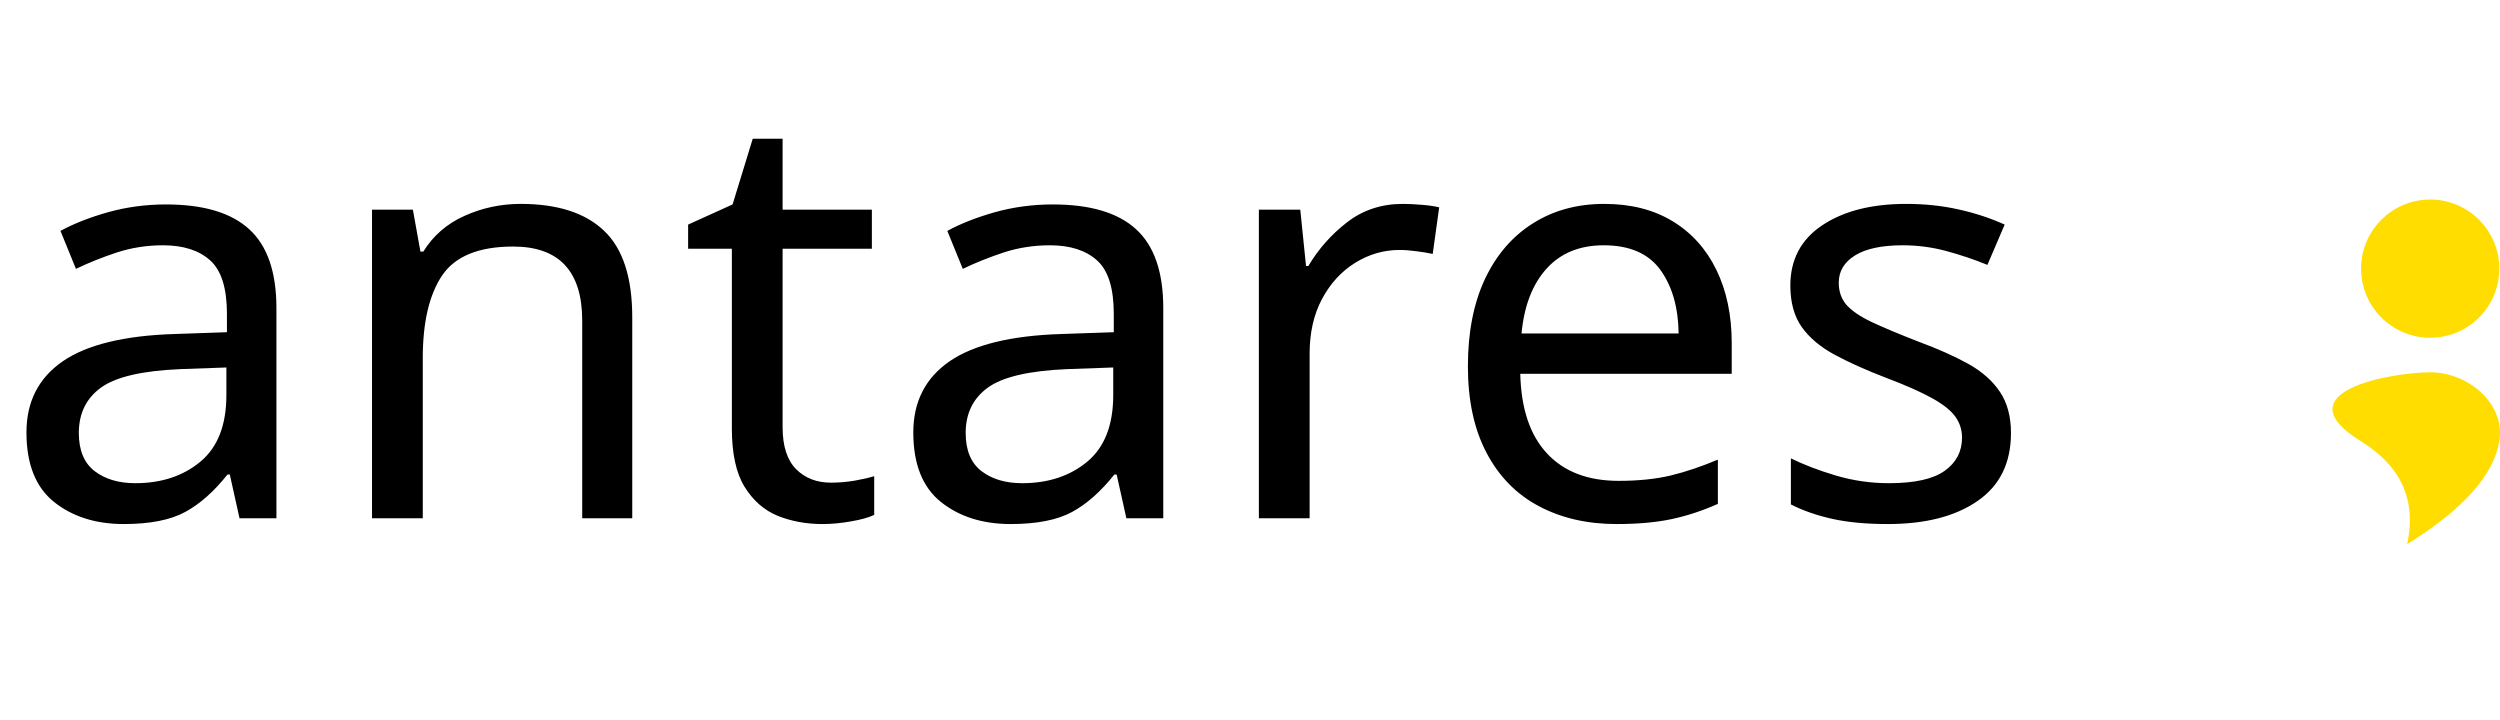
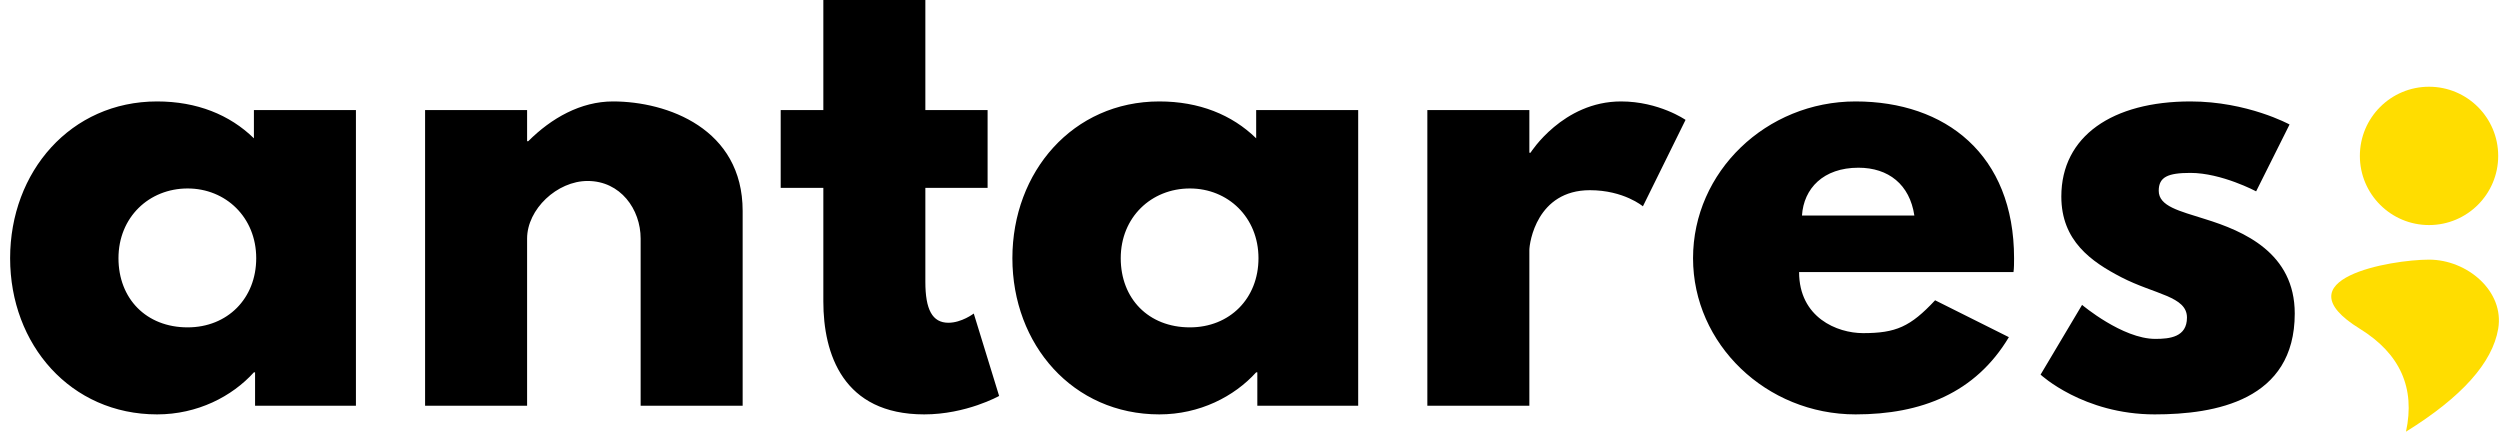
- <svg xmlns="http://www.w3.org/2000/svg" style="isolation:isolate" viewBox="0 0 736.27 212" width="736.27" height="212">
-   <defs>
-     <clipPath id="_clipPath_nUL2ZRKaW0HCfTF6AbA3RSGwjZDAulxX">
-       <rect width="736.27" height="212" />
-     </clipPath>
-   </defs>
-   <g clip-path="url(#_clipPath_nUL2ZRKaW0HCfTF6AbA3RSGwjZDAulxX)">
-     <rect width="736.27" height="212" style="fill:rgb(250,250,250)" fill-opacity="0" />
+ <svg xmlns="http://www.w3.org/2000/svg" style="isolation:isolate" viewBox="0 0 1080 186.49" width="1080" height="186.49">
+   <g>
+     <path d=" M 4.372 111.543 C 4.372 148.89 30.514 179.017 67.862 179.017 C 85.29 179.017 100.229 171.299 109.69 160.841 L 110.188 160.841 L 110.188 175.282 L 153.76 175.282 L 153.76 47.555 L 109.69 47.555 L 109.69 59.755 C 99.233 49.547 85.041 43.821 67.862 43.821 C 30.514 43.821 4.372 74.196 4.372 111.543 Z  M 51.18 111.543 C 51.18 93.866 64.376 81.417 81.058 81.417 C 97.49 81.417 110.686 93.866 110.686 111.543 C 110.686 128.972 98.237 141.421 81.058 141.421 C 63.131 141.421 51.18 128.972 51.18 111.543 Z  M 183.637 175.282 L 227.707 175.282 L 227.707 103.078 C 227.707 90.38 240.654 78.18 253.85 78.18 C 268.042 78.18 276.756 90.38 276.756 103.078 L 276.756 175.282 L 320.826 175.282 L 320.826 91.127 C 320.826 55.523 288.209 43.821 264.805 43.821 C 250.862 43.821 238.164 51.041 228.205 61 L 227.707 61 L 227.707 47.555 L 183.637 47.555 L 183.637 175.282 Z  M 355.683 47.555 L 337.258 47.555 L 337.258 81.168 L 355.683 81.168 L 355.683 130.217 C 355.683 152.874 364.148 179.017 399.255 179.017 C 417.43 179.017 431.622 171.05 431.622 171.05 L 420.667 135.445 C 420.667 135.445 415.438 139.429 409.712 139.429 C 402.74 139.429 399.753 133.703 399.753 121.751 L 399.753 81.168 L 426.642 81.168 L 426.642 47.555 L 399.753 47.555 L 399.753 0 L 355.683 0 L 355.683 47.555 Z  M 437.349 111.543 C 437.349 148.89 463.492 179.017 500.839 179.017 C 518.267 179.017 533.206 171.299 542.667 160.841 L 543.165 160.841 L 543.165 175.282 L 586.737 175.282 L 586.737 47.555 L 542.667 47.555 L 542.667 59.755 C 532.21 49.547 518.018 43.821 500.839 43.821 C 463.492 43.821 437.349 74.196 437.349 111.543 Z  M 484.157 111.543 C 484.157 93.866 497.353 81.417 514.035 81.417 C 530.467 81.417 543.663 93.866 543.663 111.543 C 543.663 128.972 531.214 141.421 514.035 141.421 C 496.108 141.421 484.157 128.972 484.157 111.543 Z  M 616.615 175.282 L 660.684 175.282 L 660.684 108.058 C 660.684 104.821 663.921 82.164 686.827 82.164 C 701.517 82.164 709.733 89.135 709.733 89.135 L 728.158 51.788 C 728.158 51.788 716.705 43.821 700.272 43.821 C 675.125 43.821 661.182 65.98 661.182 65.98 L 660.684 65.98 L 660.684 47.555 L 616.615 47.555 L 616.615 175.282 Z  M 869.828 117.519 C 870.077 116.025 870.077 113.286 870.077 111.543 C 870.077 66.727 840.448 43.821 801.607 43.821 C 763.015 43.821 731.395 74.196 731.395 111.543 C 731.395 148.641 763.015 179.017 801.607 179.017 C 829.991 179.017 853.395 169.805 867.836 145.654 L 835.966 129.719 C 825.26 141.172 819.036 143.911 804.844 143.911 C 793.64 143.911 777.207 137.188 777.207 117.519 L 869.828 117.519 Z  M 778.452 93.119 C 779.199 81.417 787.664 72.453 802.852 72.453 C 815.799 72.453 825.011 79.674 827.003 93.119 L 778.452 93.119 Z  M 946.265 43.821 C 912.652 43.821 890.493 58.759 890.493 84.902 C 890.493 104.074 903.44 113.037 916.387 119.76 C 930.828 127.229 944.771 127.976 944.771 137.188 C 944.771 145.654 937.301 146.401 931.077 146.401 C 916.885 146.401 899.456 131.711 899.456 131.711 L 881.53 161.837 C 881.53 161.837 899.954 179.017 930.828 179.017 C 956.971 179.017 991.33 173.041 991.33 135.445 C 991.33 109.302 969.42 99.841 952.489 94.613 C 941.534 91.127 932.571 89.135 932.571 82.413 C 932.571 76.437 936.555 74.694 946.265 74.694 C 959.71 74.694 974.649 82.662 974.649 82.662 L 989.089 53.78 C 989.089 53.78 970.914 43.821 946.265 43.821 Z " fill-rule="evenodd" fill="rgb(0,0,0)" />
    <g>
-       <g transform="matrix(3.392,0,0,3.392,0,0)">
-         <text transform="matrix(1,0,0,1,0,45)" style="font-family:'League Spartan';font-weight:400;font-size:50px;font-style:normal;fill:#000000;stroke:none;">antares</text>
-       </g>
-       <g>
-         <circle vector-effect="non-scaling-stroke" cx="715.712" cy="79.117" r="20.352" fill="rgb(255,221,0)" />
-         <path d=" M 695.36 129.997 C 671.616 115.328 704.479 109.645 715.712 109.645 C 726.945 109.645 737.941 118.922 736.064 129.997 Q 733.52 145.008 708.928 160.272 Q 713.116 140.966 695.36 129.997 Z " fill="rgb(255,221,0)" />
-       </g>
+       <circle vector-effect="non-scaling-stroke" cx="1049.343" cy="67.347" r="29.878" fill="rgb(255,221,0)" />
+       <path d=" M 1019.465 142.041 C 984.608 120.507 1032.853 112.164 1049.343 112.164 C 1065.833 112.164 1081.976 125.783 1079.22 142.041 Q 1075.486 164.078 1039.383 186.486 Q 1045.531 158.145 1019.465 142.041 Z " fill="rgb(255,221,0)" />
    </g>
  </g>
</svg>
